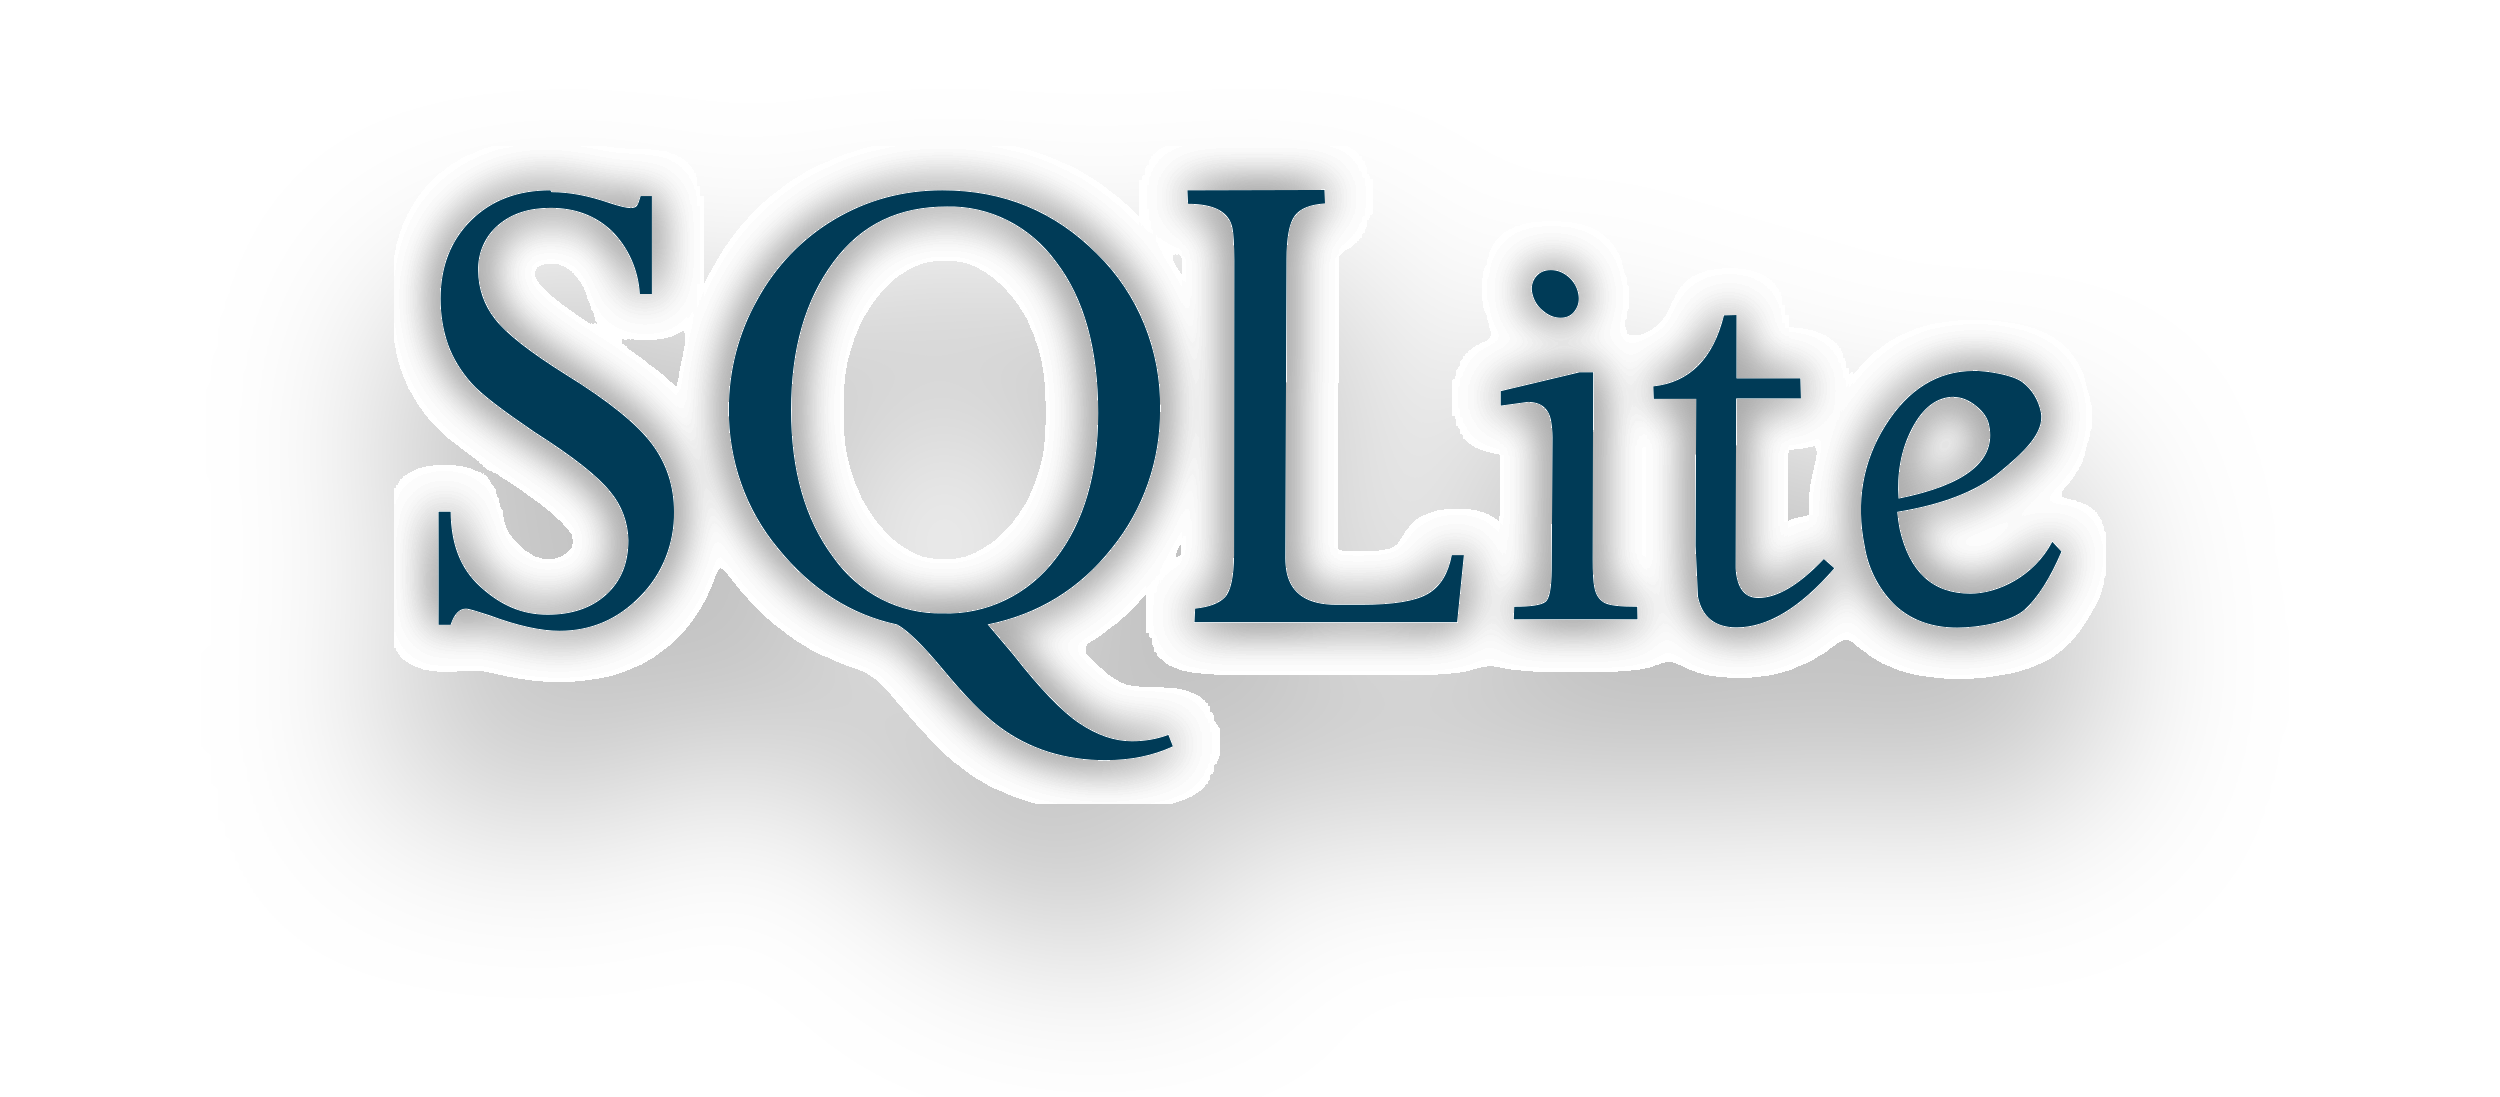
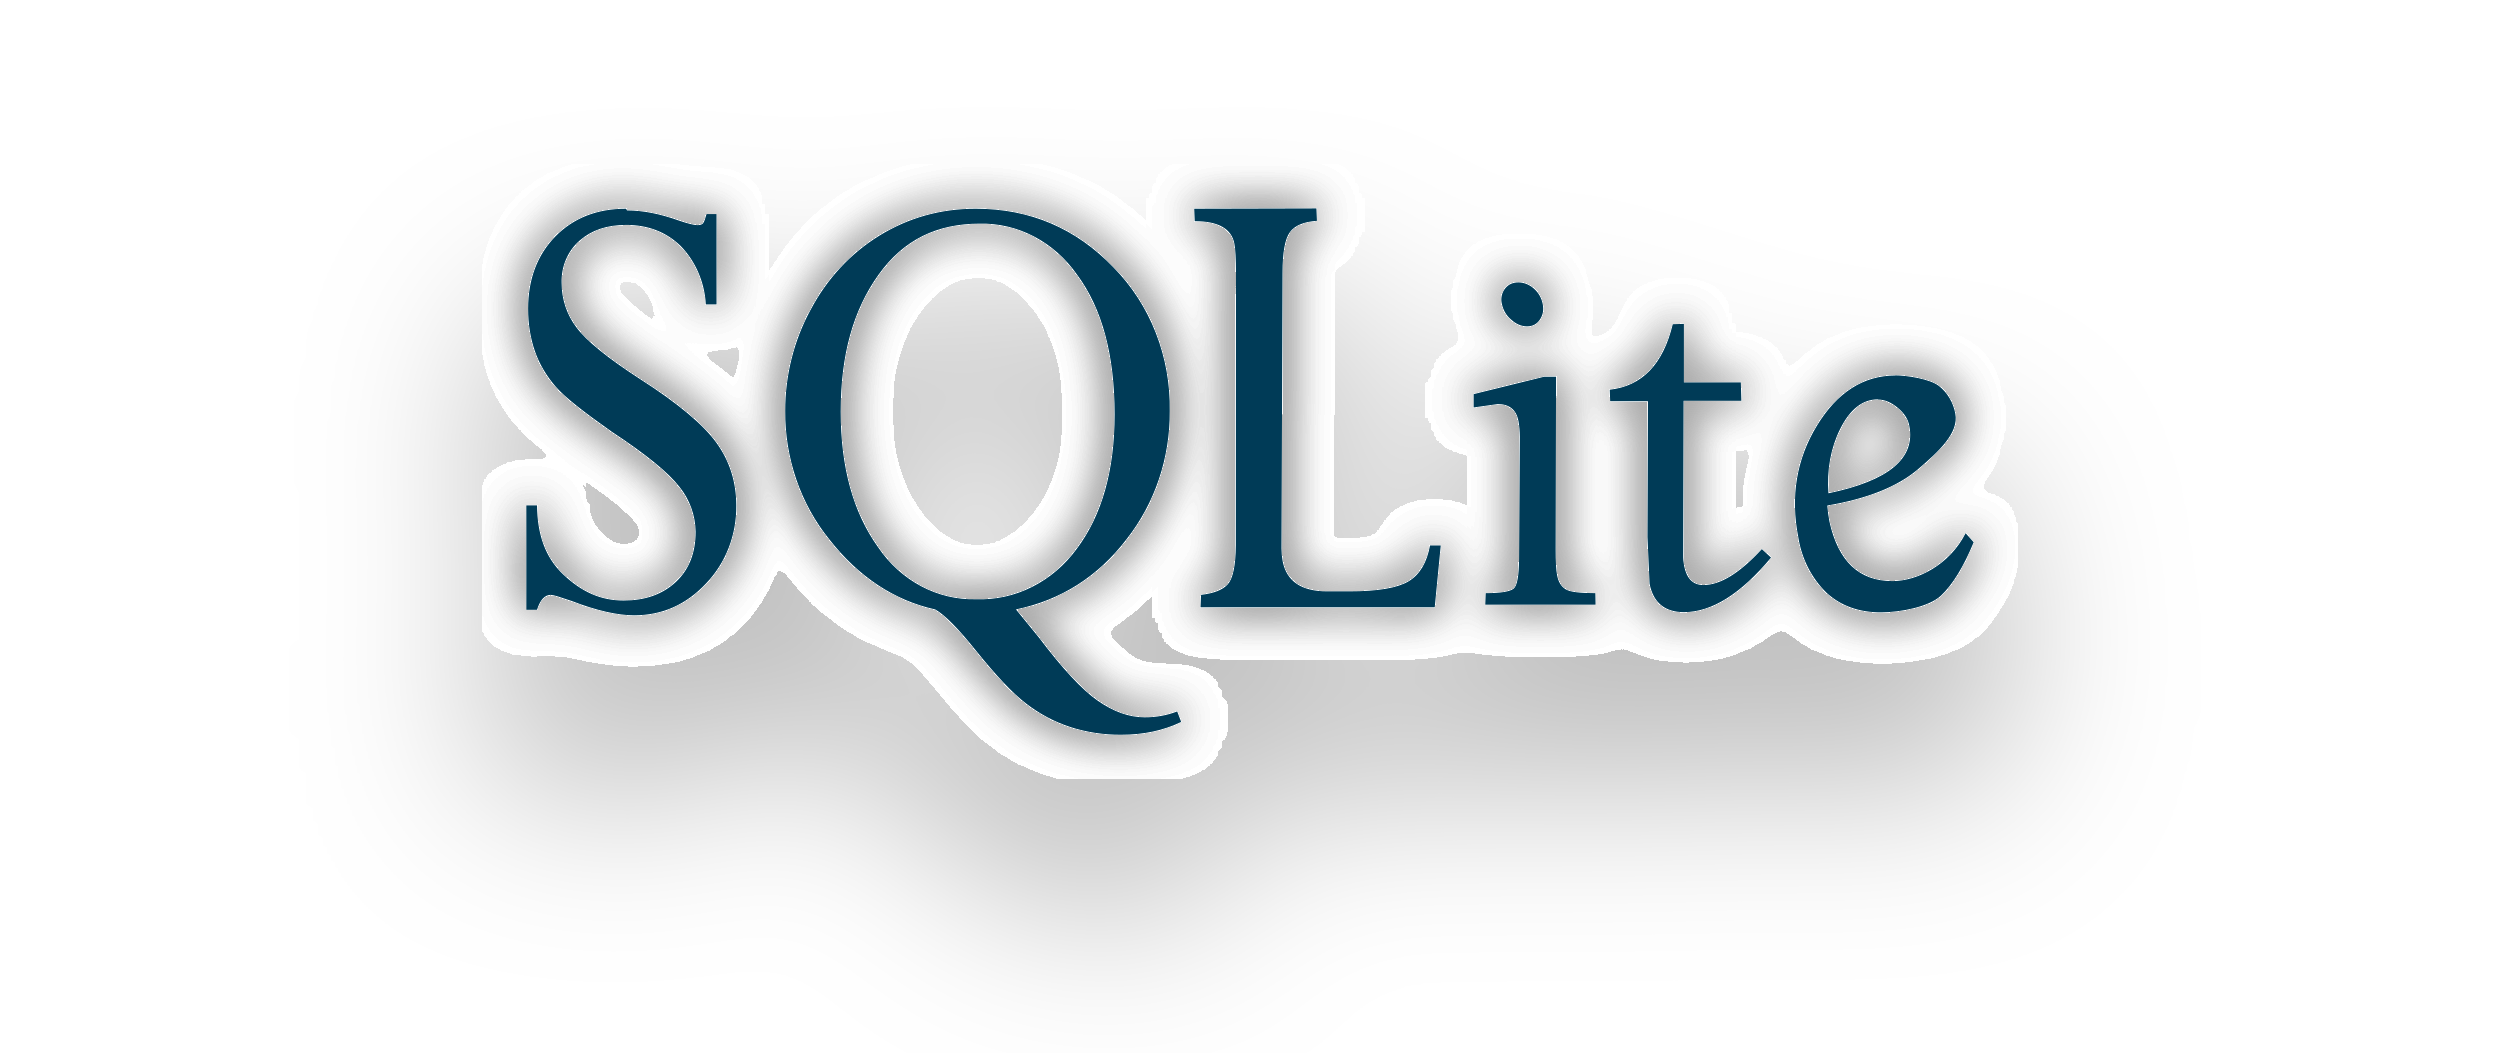
- <svg xmlns="http://www.w3.org/2000/svg" width="57" height="25" viewBox="0 0 57 25" fill="none">
-   <g filter="url(#filter0_d_565_3094)">
-     <g filter="url(#filter1_ddd_565_3094)">
-       <path d="M12.548 4.34C11.807 4.34 11.206 4.568 10.744 5.023C10.282 5.478 10.046 6.078 10.046 6.809C10.046 7.189 10.105 7.535 10.217 7.853C10.33 8.171 10.513 8.466 10.749 8.732C10.985 8.997 11.469 9.359 12.186 9.848C13.064 10.406 13.636 10.858 13.915 11.209C14.174 11.516 14.321 11.909 14.328 12.317C14.328 12.833 14.167 13.243 13.829 13.553C13.491 13.863 13.042 14.016 12.486 14.016C11.896 14.016 11.412 13.801 10.945 13.374C10.478 12.948 10.282 12.378 10.274 11.667H10V14.245H10.274C10.354 13.999 10.473 13.877 10.623 13.877C10.695 13.877 10.865 13.933 11.16 14.027C11.804 14.267 12.336 14.382 12.755 14.382C13.475 14.382 14.087 14.12 14.6 13.589C14.847 13.341 15.042 13.042 15.174 12.712C15.306 12.382 15.372 12.027 15.367 11.67C15.367 11.089 15.198 10.573 14.863 10.124C14.527 9.675 13.88 9.147 12.908 8.547C12.075 8.026 11.53 7.599 11.281 7.269C11.036 6.96 10.903 6.573 10.902 6.173C10.895 5.974 10.933 5.776 11.012 5.595C11.091 5.414 11.21 5.255 11.359 5.129C11.662 4.87 12.057 4.739 12.553 4.739C13.112 4.739 13.574 4.912 13.944 5.258C14.327 5.638 14.557 6.154 14.589 6.703H14.863V4.471H14.607C14.575 4.582 14.549 4.658 14.522 4.694C14.495 4.73 14.446 4.744 14.374 4.744C14.285 4.744 14.127 4.705 13.904 4.633C13.421 4.465 12.98 4.382 12.575 4.382L12.548 4.34ZM21.489 4.34C20.587 4.34 19.771 4.563 19.027 5.004C18.291 5.44 17.683 6.074 17.266 6.84C16.84 7.596 16.616 8.458 16.619 9.334C16.609 10.499 17.01 11.628 17.746 12.507C18.498 13.433 19.406 14.014 20.453 14.237C20.695 14.368 21.036 14.703 21.484 15.241C21.994 15.855 22.418 16.296 22.773 16.558C23.117 16.816 23.5 17.013 23.906 17.141C24.329 17.271 24.769 17.335 25.211 17.331C25.78 17.331 26.285 17.228 26.741 17.016L26.639 16.756C26.379 16.854 26.102 16.901 25.807 16.901C25.41 16.901 25.009 16.762 24.607 16.491C24.204 16.221 23.702 15.696 23.103 14.929L22.518 14.237C23.667 14.005 24.612 13.428 25.345 12.501C26.066 11.618 26.458 10.495 26.449 9.337C26.461 8.674 26.339 8.016 26.092 7.406C25.845 6.795 25.477 6.245 25.012 5.791C24.056 4.828 22.883 4.34 21.489 4.34ZM27.074 4.34L27.088 4.647C27.689 4.647 28.027 4.831 28.1 5.199C28.127 5.33 28.14 5.576 28.143 5.925L28.137 12.655C28.132 13.157 28.062 13.478 27.931 13.617C27.799 13.757 27.574 13.841 27.249 13.877L27.235 14.184H33.223L33.376 12.657H33.102C33.022 13.076 32.844 13.372 32.56 13.539C32.275 13.707 31.768 13.79 31.037 13.79H30.474C29.816 13.79 29.437 13.545 29.335 13.048C29.315 12.943 29.305 12.837 29.305 12.73L29.332 5.922C29.332 5.42 29.394 5.085 29.52 4.917C29.646 4.75 29.877 4.661 30.21 4.638L30.197 4.331L27.074 4.34ZM21.586 4.708C22.068 4.697 22.545 4.806 22.978 5.024C23.411 5.243 23.788 5.566 24.078 5.966C24.722 6.803 25.039 7.959 25.039 9.418C25.039 10.802 24.717 11.907 24.072 12.738C23.767 13.142 23.375 13.466 22.927 13.682C22.479 13.899 21.988 14.003 21.495 13.986C21.009 13.997 20.527 13.886 20.091 13.662C19.655 13.438 19.278 13.108 18.992 12.699C18.353 11.84 18.036 10.724 18.036 9.351C18.036 7.942 18.359 6.84 19.003 5.969C19.647 5.099 20.507 4.708 21.591 4.708H21.586ZM35.36 6.159C35.215 6.159 35.102 6.209 35.019 6.312C34.977 6.364 34.948 6.426 34.934 6.492C34.92 6.558 34.922 6.627 34.939 6.692C34.972 6.845 35.055 6.981 35.175 7.077C35.301 7.189 35.438 7.244 35.583 7.244C35.728 7.244 35.833 7.189 35.911 7.077C35.989 6.965 36.013 6.84 35.983 6.692C35.954 6.544 35.876 6.413 35.758 6.312C35.64 6.212 35.503 6.159 35.36 6.159ZM39.307 7.191C39.06 8.185 38.521 8.72 37.696 8.81L37.707 9.094H38.674L38.66 12.448L38.714 13.601C38.808 14.066 39.103 14.304 39.592 14.304C40.301 14.304 41.042 13.857 41.821 12.956L41.584 12.747C41.02 13.338 40.526 13.634 40.091 13.634C39.823 13.634 39.662 13.475 39.597 13.16C39.579 13.071 39.571 12.98 39.573 12.889L39.584 9.083H41.061L41.047 8.628H39.592V7.183L39.307 7.191ZM45.005 8.458C44.181 8.458 43.509 8.877 42.991 9.7C42.473 10.523 42.312 11.444 42.516 12.454C42.601 12.983 42.857 13.467 43.241 13.826C43.606 14.15 44.073 14.309 44.624 14.309C45.139 14.309 45.859 14.17 46.16 13.899C46.46 13.628 46.742 13.182 47 12.576L46.793 12.353C46.382 13.14 45.553 13.536 44.925 13.536C44.065 13.536 43.536 13.045 43.313 12.069C43.287 11.937 43.269 11.804 43.257 11.67C44.277 11.502 45.056 11.204 45.58 10.771C46.103 10.339 46.627 9.878 46.53 9.398C46.477 9.124 46.327 8.88 46.109 8.715C45.886 8.547 45.303 8.455 44.981 8.455L45.005 8.458ZM35.994 8.494L34.217 8.918V9.248L34.834 9.164C35.129 9.164 35.307 9.304 35.363 9.583C35.385 9.711 35.397 9.84 35.398 9.97L35.379 12.989C35.374 13.408 35.331 13.651 35.239 13.723C35.148 13.796 34.909 13.835 34.525 13.835L34.514 14.12H37.334L37.328 13.835C36.936 13.835 36.684 13.807 36.571 13.74C36.459 13.673 36.383 13.564 36.351 13.391C36.324 13.266 36.313 13.051 36.313 12.749L36.324 8.489H36.002L35.994 8.494ZM44.554 9.052C44.726 9.052 44.892 9.122 45.059 9.256C45.225 9.39 45.327 9.541 45.354 9.703C45.515 10.506 44.831 11.059 43.287 11.368C43.244 10.81 43.34 10.252 43.59 9.772C43.84 9.292 44.159 9.047 44.551 9.047L44.554 9.052Z" fill="#003B57" />
+ <svg xmlns="http://www.w3.org/2000/svg" width="57" height="24" viewBox="0 0 57 24" fill="none">
+   <g filter="url(#filter0_d_579_916)">
+     <g filter="url(#filter1_ddd_579_916)">
+       <path d="M14.273 4.759C13.612 4.759 13.075 4.971 12.663 5.39C12.252 5.81 12.041 6.364 12.041 7.039C12.041 7.389 12.093 7.709 12.194 8.002C12.295 8.296 12.457 8.569 12.668 8.813C12.879 9.058 13.31 9.393 13.949 9.844C14.732 10.359 15.242 10.776 15.492 11.101C15.723 11.384 15.854 11.746 15.86 12.123C15.86 12.6 15.717 12.978 15.415 13.264C15.113 13.55 14.713 13.692 14.218 13.692C13.691 13.692 13.26 13.493 12.843 13.099C12.426 12.705 12.252 12.18 12.244 11.523H12V13.903H12.244C12.316 13.676 12.421 13.563 12.556 13.563C12.62 13.563 12.771 13.614 13.034 13.702C13.609 13.924 14.084 14.029 14.457 14.029C15.099 14.029 15.645 13.787 16.102 13.298C16.323 13.068 16.497 12.792 16.615 12.488C16.733 12.183 16.791 11.856 16.787 11.526C16.787 10.99 16.636 10.513 16.337 10.099C16.038 9.684 15.46 9.197 14.594 8.643C13.851 8.162 13.365 7.768 13.142 7.464C12.924 7.179 12.805 6.821 12.805 6.452C12.799 6.268 12.832 6.086 12.903 5.918C12.973 5.751 13.079 5.604 13.212 5.488C13.482 5.249 13.834 5.128 14.277 5.128C14.775 5.128 15.187 5.287 15.518 5.607C15.859 5.957 16.065 6.434 16.093 6.941H16.337V4.88H16.109C16.081 4.984 16.057 5.053 16.033 5.087C16.009 5.12 15.966 5.133 15.901 5.133C15.822 5.133 15.681 5.097 15.482 5.03C15.051 4.875 14.658 4.798 14.297 4.798L14.273 4.759ZM22.247 4.759C21.443 4.759 20.715 4.965 20.051 5.372C19.395 5.775 18.852 6.36 18.48 7.067C18.1 7.766 17.901 8.561 17.903 9.37C17.895 10.445 18.252 11.487 18.909 12.298C19.579 13.153 20.389 13.689 21.323 13.895C21.538 14.016 21.843 14.325 22.242 14.822C22.698 15.389 23.076 15.796 23.392 16.038C23.699 16.276 24.041 16.458 24.402 16.576C24.78 16.697 25.172 16.756 25.566 16.752C26.074 16.752 26.524 16.656 26.931 16.46L26.84 16.221C26.608 16.311 26.361 16.355 26.098 16.355C25.744 16.355 25.387 16.226 25.028 15.976C24.668 15.726 24.221 15.242 23.686 14.534L23.164 13.895C24.189 13.681 25.032 13.148 25.686 12.293C26.329 11.478 26.679 10.441 26.67 9.372C26.681 8.761 26.573 8.153 26.352 7.59C26.132 7.026 25.803 6.518 25.389 6.099C24.537 5.21 23.49 4.759 22.247 4.759ZM27.228 4.759L27.24 5.043C27.777 5.043 28.078 5.213 28.143 5.553C28.167 5.674 28.179 5.9 28.181 6.222L28.177 12.435C28.172 12.898 28.11 13.195 27.992 13.323C27.875 13.452 27.674 13.529 27.384 13.563L27.372 13.846H32.712L32.849 12.437H32.605C32.533 12.824 32.375 13.097 32.121 13.251C31.867 13.406 31.414 13.483 30.763 13.483H30.26C29.673 13.483 29.336 13.256 29.245 12.798C29.227 12.701 29.218 12.603 29.218 12.504L29.242 6.22C29.242 5.756 29.297 5.447 29.41 5.293C29.523 5.138 29.729 5.056 30.026 5.035L30.014 4.752L27.228 4.759ZM22.334 5.099C22.763 5.089 23.189 5.189 23.575 5.391C23.962 5.593 24.298 5.892 24.556 6.261C25.131 7.034 25.413 8.1 25.413 9.447C25.413 10.725 25.126 11.745 24.551 12.512C24.279 12.885 23.929 13.183 23.53 13.383C23.13 13.584 22.692 13.679 22.252 13.663C21.819 13.674 21.389 13.572 21 13.365C20.611 13.158 20.275 12.853 20.02 12.476C19.45 11.683 19.168 10.652 19.168 9.385C19.168 8.085 19.455 7.067 20.03 6.264C20.604 5.46 21.371 5.099 22.338 5.099H22.334ZM34.619 6.439C34.489 6.439 34.389 6.485 34.315 6.58C34.277 6.628 34.251 6.685 34.239 6.746C34.226 6.807 34.227 6.87 34.243 6.931C34.272 7.072 34.347 7.198 34.453 7.286C34.566 7.389 34.688 7.441 34.817 7.441C34.947 7.441 35.04 7.389 35.11 7.286C35.179 7.183 35.201 7.067 35.174 6.931C35.148 6.794 35.078 6.673 34.973 6.58C34.868 6.488 34.746 6.439 34.619 6.439ZM38.139 7.392C37.919 8.309 37.437 8.803 36.702 8.886L36.712 9.148H37.574L37.562 12.244L37.61 13.308C37.694 13.738 37.957 13.957 38.393 13.957C39.025 13.957 39.686 13.545 40.38 12.713L40.17 12.52C39.667 13.066 39.226 13.339 38.838 13.339C38.599 13.339 38.455 13.192 38.398 12.901C38.382 12.819 38.374 12.735 38.376 12.651L38.386 9.138H39.703L39.691 8.718H38.393V7.384L38.139 7.392ZM43.221 8.561C42.486 8.561 41.887 8.947 41.425 9.707C40.962 10.467 40.819 11.317 41.001 12.249C41.077 12.738 41.305 13.185 41.647 13.517C41.973 13.815 42.39 13.962 42.881 13.962C43.34 13.962 43.982 13.833 44.25 13.584C44.519 13.334 44.77 12.922 45 12.363L44.816 12.157C44.449 12.883 43.709 13.249 43.149 13.249C42.383 13.249 41.911 12.795 41.712 11.894C41.689 11.772 41.672 11.649 41.662 11.526C42.572 11.371 43.266 11.095 43.733 10.696C44.2 10.297 44.667 9.872 44.581 9.429C44.534 9.175 44.4 8.95 44.205 8.798C44.006 8.643 43.486 8.558 43.199 8.558L43.221 8.561ZM35.184 8.595L33.599 8.986V9.29L34.149 9.213C34.413 9.213 34.571 9.341 34.621 9.599C34.641 9.717 34.651 9.837 34.652 9.957L34.635 12.744C34.631 13.13 34.592 13.354 34.511 13.421C34.429 13.488 34.216 13.524 33.874 13.524L33.864 13.787H36.379L36.374 13.524C36.024 13.524 35.799 13.498 35.699 13.437C35.598 13.375 35.531 13.274 35.502 13.115C35.478 12.999 35.469 12.8 35.469 12.522L35.478 8.589H35.191L35.184 8.595ZM42.818 9.11C42.972 9.11 43.12 9.174 43.269 9.298C43.417 9.421 43.508 9.56 43.532 9.71C43.676 10.452 43.065 10.961 41.688 11.247C41.65 10.732 41.736 10.217 41.959 9.774C42.181 9.331 42.466 9.105 42.816 9.105L42.818 9.11Z" fill="#003B57" />
    </g>
  </g>
  <defs>
-     <filter id="filter0_d_565_3094" x="-4" y="-0.248" width="65" height="28.159" filterUnits="userSpaceOnUse" color-interpolation-filters="sRGB">
+     <filter id="filter0_d_579_916" x="-4" y="-0.248" width="65" height="29" filterUnits="userSpaceOnUse" color-interpolation-filters="sRGB">
      <feFlood flood-opacity="0" result="BackgroundImageFix" />
      <feColorMatrix in="SourceAlpha" type="matrix" values="0 0 0 0 0 0 0 0 0 0 0 0 0 0 0 0 0 0 127 0" result="hardAlpha" />
      <feOffset dy="3" />
      <feGaussianBlur stdDeviation="2" />
      <feComposite in2="hardAlpha" operator="out" />
      <feColorMatrix type="matrix" values="0 0 0 0 0 0 0 0 0 0 0 0 0 0 0 0 0 0 0.25 0" />
-       <feBlend mode="normal" in2="BackgroundImageFix" result="effect1_dropShadow_565_3094" />
-       <feBlend mode="normal" in="SourceGraphic" in2="effect1_dropShadow_565_3094" result="shape" />
+       <feBlend mode="normal" in2="BackgroundImageFix" result="effect1_dropShadow_579_916" />
+       <feBlend mode="normal" in="SourceGraphic" in2="effect1_dropShadow_579_916" result="shape" />
    </filter>
-     <filter id="filter1_ddd_565_3094" x="9" y="3.331" width="39" height="15" filterUnits="userSpaceOnUse" color-interpolation-filters="sRGB">
+     <filter id="filter1_ddd_579_916" x="11" y="3.752" width="35" height="14" filterUnits="userSpaceOnUse" color-interpolation-filters="sRGB">
      <feFlood flood-opacity="0" result="BackgroundImageFix" />
      <feColorMatrix in="SourceAlpha" type="matrix" values="0 0 0 0 0 0 0 0 0 0 0 0 0 0 0 0 0 0 127 0" result="hardAlpha" />
      <feOffset />
      <feGaussianBlur stdDeviation="0.5" />
      <feComposite in2="hardAlpha" operator="out" />
      <feColorMatrix type="matrix" values="0 0 0 0 0.667 0 0 0 0 0.667 0 0 0 0 0.667 0 0 0 1 0" />
-       <feBlend mode="normal" in2="BackgroundImageFix" result="effect1_dropShadow_565_3094" />
+       <feBlend mode="normal" in2="BackgroundImageFix" result="effect1_dropShadow_579_916" />
      <feColorMatrix in="SourceAlpha" type="matrix" values="0 0 0 0 0 0 0 0 0 0 0 0 0 0 0 0 0 0 127 0" result="hardAlpha" />
      <feOffset />
      <feGaussianBlur stdDeviation="0.5" />
      <feComposite in2="hardAlpha" operator="out" />
      <feColorMatrix type="matrix" values="0 0 0 0 0.667 0 0 0 0 0.667 0 0 0 0 0.667 0 0 0 1 0" />
-       <feBlend mode="normal" in2="effect1_dropShadow_565_3094" result="effect2_dropShadow_565_3094" />
+       <feBlend mode="normal" in2="effect1_dropShadow_579_916" result="effect2_dropShadow_579_916" />
      <feColorMatrix in="SourceAlpha" type="matrix" values="0 0 0 0 0 0 0 0 0 0 0 0 0 0 0 0 0 0 127 0" result="hardAlpha" />
      <feOffset />
      <feGaussianBlur stdDeviation="0.5" />
      <feComposite in2="hardAlpha" operator="out" />
      <feColorMatrix type="matrix" values="0 0 0 0 0.667 0 0 0 0 0.667 0 0 0 0 0.667 0 0 0 1 0" />
-       <feBlend mode="normal" in2="effect2_dropShadow_565_3094" result="effect3_dropShadow_565_3094" />
-       <feBlend mode="normal" in="SourceGraphic" in2="effect3_dropShadow_565_3094" result="shape" />
+       <feBlend mode="normal" in2="effect2_dropShadow_579_916" result="effect3_dropShadow_579_916" />
+       <feBlend mode="normal" in="SourceGraphic" in2="effect3_dropShadow_579_916" result="shape" />
    </filter>
  </defs>
</svg>
